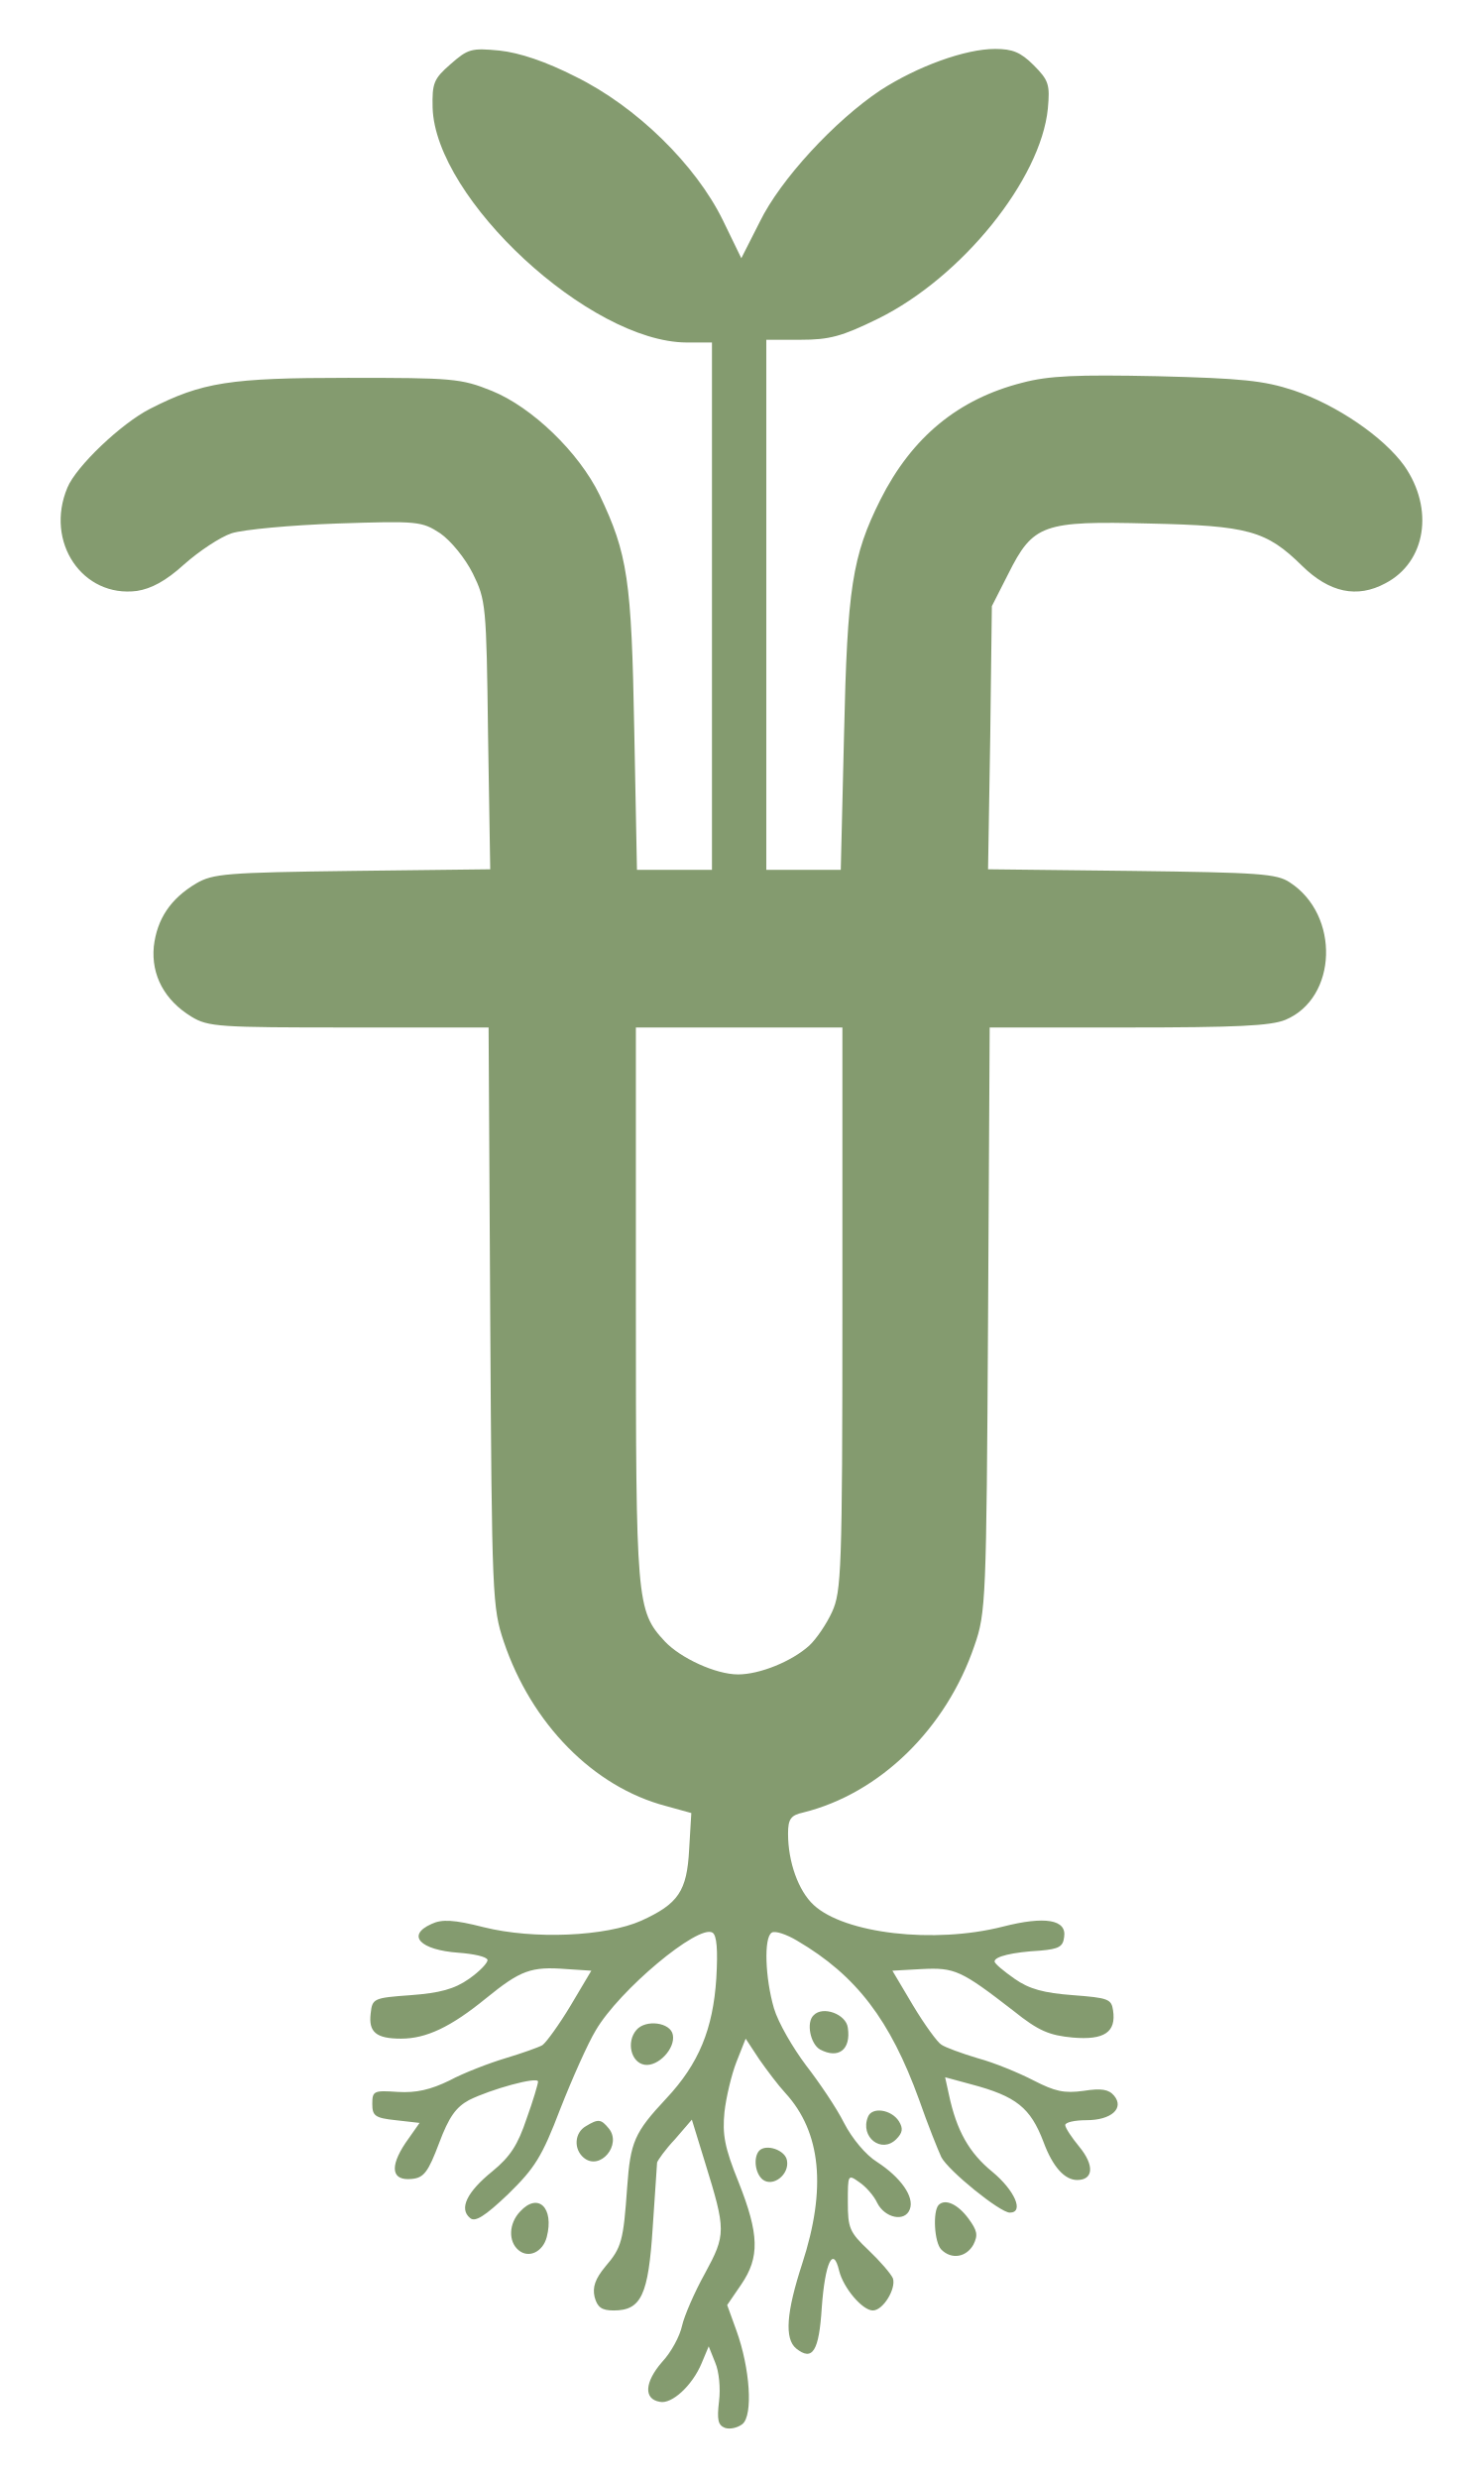
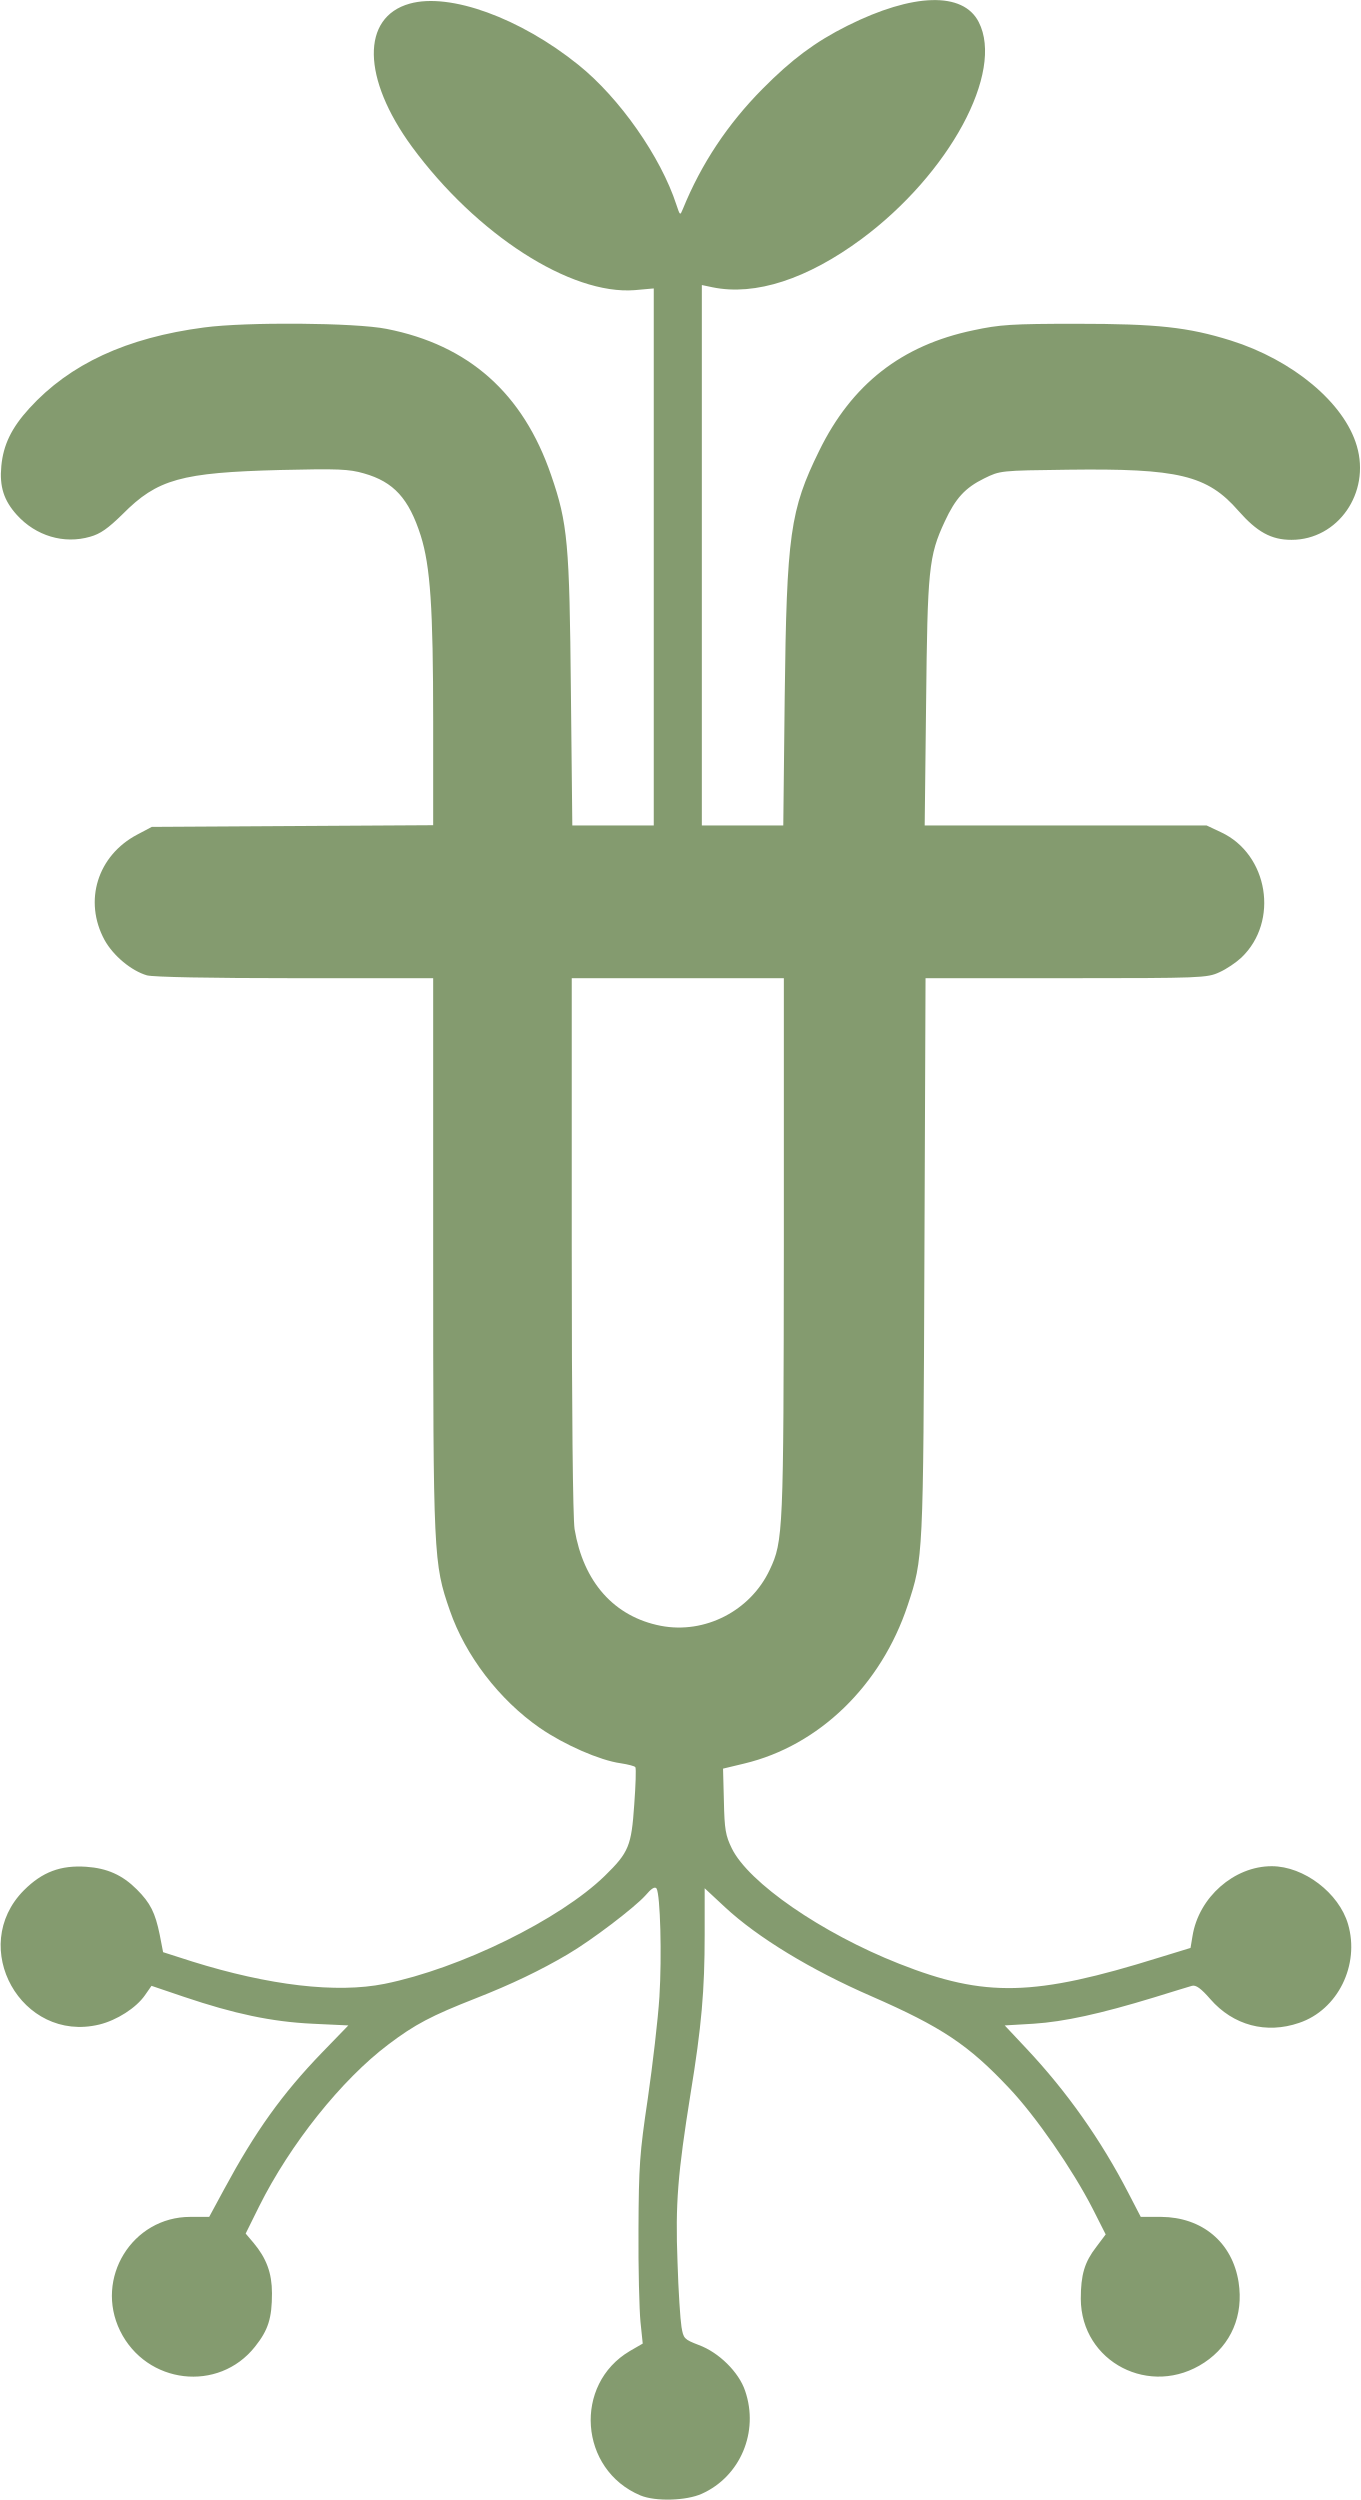
- <svg xmlns="http://www.w3.org/2000/svg" viewBox="119 28 273 456" fill="#849B6F">
-   <path d="M 201.9 39.8 C 198.8 42.5 198.5 43.3 198.6 47.8 C 199.1 64.6 227.5 90.9 245.3 91 L 250 91 L 250 139.5 L 250 188 L 243.1 188 L 236.2 188 L 235.7 162.2 C 235.2 134.6 234.5 129.9 229.3 119 C 225.5 111.2 216.9 102.9 209.5 99.9 C 203.8 97.6 202.3 97.5 183 97.5 C 161.3 97.5 156.2 98.3 146.6 103.2 C 141.3 105.9 133 113.8 131.4 117.7 C 127.2 127.7 134.2 138 144.2 136.7 C 146.8 136.3 149.5 134.9 152.9 131.8 C 155.6 129.4 159.5 126.8 161.6 126.1 C 163.8 125.4 172.5 124.6 181 124.3 C 196 123.8 196.6 123.9 200 126.1 C 202 127.5 204.6 130.7 206 133.5 C 208.4 138.4 208.5 139.2 208.8 163.2 L 209.2 187.9 L 183.8 188.2 C 160.6 188.5 158.2 188.7 155.1 190.5 C 150.4 193.3 147.9 197 147.3 202.1 C 146.8 207.4 149.3 212 154.2 215 C 157.3 216.9 159.3 217 183.2 217 L 208.9 217 L 209.2 270.2 C 209.5 321.9 209.6 323.7 211.7 330 C 216.8 345.1 228.2 356.7 241.5 360.2 L 246.2 361.5 L 245.8 368.2 C 245.4 375.9 243.8 378.2 237 381.3 C 230.5 384.2 217.2 384.8 208 382.5 C 202.5 381.1 200.3 381 198.4 381.9 C 193.7 384 196.3 386.7 203.4 387.2 C 206.1 387.4 208.5 387.9 208.7 388.5 C 208.8 389 207.3 390.6 205.3 392 C 202.6 393.9 199.9 394.6 194.6 395 C 187.7 395.5 187.5 395.6 187.2 398.4 C 186.8 401.8 188.2 403 192.8 403 C 197.4 403 201.9 400.9 208.4 395.6 C 214.8 390.4 216.7 389.7 223.2 390.2 L 227.8 390.5 L 224 396.9 C 221.9 400.4 219.5 403.7 218.8 404.2 C 218.1 404.6 215 405.7 212 406.6 C 209 407.5 204.3 409.3 201.7 410.7 C 198.2 412.4 195.6 413 192.2 412.8 C 187.8 412.5 187.5 412.6 187.5 415 C 187.5 417.2 188 417.6 191.8 418 L 196.2 418.5 L 193.6 422.2 C 190.6 426.7 191.1 429.2 194.8 428.8 C 197 428.6 197.8 427.5 199.8 422.2 C 201.6 417.4 202.9 415.6 205.3 414.3 C 209.3 412.3 218 409.9 218 410.9 C 218 411.3 217.1 414.4 215.9 417.7 C 214.3 422.5 212.9 424.7 209.6 427.4 C 204.9 431.2 203.4 434.3 205.5 436 C 206.4 436.8 208.2 435.7 212.5 431.6 C 217.4 426.8 218.7 424.8 222.1 415.9 C 224.3 410.3 227.2 403.8 228.6 401.5 C 232.9 394.1 247.5 381.9 250.1 383.5 C 250.9 384 251.1 386.7 250.8 391.9 C 250.2 401.2 247.6 407.6 241.6 414 C 235.7 420.3 235 422 234.4 430.3 C 233.7 440.2 233.4 441.4 230.4 444.9 C 228.5 447.2 228 448.7 228.4 450.5 C 228.9 452.4 229.7 453 231.9 453 C 237 453 238.3 450.2 239.1 437.7 C 239.5 431.5 239.9 426.2 239.9 425.8 C 240 425.4 241.4 423.4 243.2 421.5 L 246.3 417.9 L 248.7 425.7 C 252.6 438.3 252.6 439 248.7 446.2 C 246.8 449.6 244.9 454 244.5 455.8 C 244.1 457.7 242.5 460.7 240.8 462.5 C 237.6 466.2 237.4 469.3 240.4 469.8 C 242.6 470.3 246.4 466.8 248.1 462.7 L 249.4 459.6 L 250.6 462.6 C 251.3 464.2 251.6 467.3 251.3 469.7 C 250.9 473.1 251.1 474.1 252.4 474.6 C 253.3 474.9 254.7 474.6 255.6 473.9 C 257.6 472.3 257 463.6 254.5 456.7 L 252.8 452 L 255.4 448.2 C 258.8 443.2 258.7 439 254.9 429.4 C 252.3 423 251.9 420.6 252.3 416.5 C 252.6 413.8 253.6 409.6 254.5 407.3 L 256.2 403 L 258.7 406.8 C 260.1 408.8 262.2 411.6 263.5 413 C 270.1 420.2 271.1 430.6 266.6 444.4 C 263.7 453.3 263.3 458.2 265.5 460 C 268.5 462.4 269.7 460.5 270.2 452.5 C 270.8 444.2 272.3 441 273.4 445.7 C 274.2 448.9 277.7 453 279.6 453 C 281.5 453 283.9 449 283.3 447.1 C 282.9 446.2 280.9 443.9 278.8 441.9 C 275.3 438.6 275 437.8 275 433.1 C 275 428 275 427.9 277.1 429.4 C 278.3 430.2 279.8 431.9 280.4 433.2 C 281.8 436 285.5 436.8 286.4 434.4 C 287.3 432.1 284.7 428.5 280.4 425.7 C 278.3 424.4 275.8 421.4 274.3 418.5 C 272.9 415.7 269.7 411 267.3 407.9 C 264.9 404.7 262.2 400.1 261.4 397.4 C 259.8 391.9 259.5 384.4 261 383.5 C 261.6 383.1 263.7 383.8 265.7 385 C 276.6 391.4 282.8 399.6 288.1 414.2 C 289.7 418.8 291.6 423.5 292.2 424.8 C 293.5 427.3 303 435 304.8 435 C 307.5 435 305.7 430.9 301.6 427.5 C 297.3 424 295 419.9 293.6 413.3 L 292.9 410.1 L 297.7 411.4 C 306 413.6 308.6 415.7 311 422 C 312.7 426.6 314.9 429 317.2 429 C 320.2 429 320.4 426.3 317.6 422.9 C 316.2 421.2 315 419.4 315 418.9 C 315 418.4 316.7 418 318.9 418 C 323.5 418 325.9 415.8 324 413.5 C 323 412.3 321.6 412.1 318.4 412.6 C 314.8 413.1 313.1 412.7 309.2 410.7 C 306.5 409.3 301.9 407.4 298.9 406.6 C 295.9 405.7 292.9 404.6 292.2 404.1 C 291.5 403.7 289.1 400.4 287 396.9 L 283.2 390.5 L 288.6 390.2 C 294.7 389.9 295.8 390.4 305.5 397.9 C 310.1 401.6 312.1 402.4 316.4 402.8 C 322.2 403.3 324.4 401.8 323.8 397.8 C 323.5 395.7 322.9 395.5 316.4 395 C 311.1 394.6 308.4 393.9 305.7 392 C 303.7 390.6 302 389.2 302 388.8 C 302 387.9 305.2 387.1 310.5 386.8 C 313.8 386.5 314.6 386.1 314.8 384.3 C 315.3 381.1 311.3 380.4 303.5 382.4 C 290.9 385.6 274.4 383.7 268.7 378.4 C 265.9 375.8 264 370.5 264 365.3 C 264 362.6 264.5 361.9 266.8 361.4 C 280.9 357.9 293.1 346 298.3 330.7 C 300.4 324.7 300.5 322.4 300.8 270.7 L 301.1 217 L 326.6 217 C 346.5 217 352.8 216.7 355.5 215.6 C 365.1 211.6 365.6 196.3 356.3 190.3 C 353.9 188.7 350.6 188.5 327.2 188.2 L 300.8 187.9 L 301.2 163.7 L 301.5 139.5 L 304.5 133.6 C 309.1 124.4 310.9 123.8 330.5 124.3 C 348.7 124.7 352 125.6 358.6 132.1 C 363.6 137 368.7 138.1 373.9 135.3 C 381.4 131.4 382.9 121.6 377.4 113.7 C 373.6 108.4 365 102.5 357 99.8 C 351.5 98 347.6 97.6 331.9 97.2 C 317.1 96.9 312 97.1 307.1 98.4 C 295.3 101.4 286.8 108.4 281 119.9 C 275.8 130.3 274.9 136.1 274.3 163.2 L 273.7 188 L 266.9 188 L 260 188 L 260 139.2 L 260 90.5 L 266.3 90.5 C 271.6 90.5 273.9 89.9 280.6 86.6 C 296 79 310.5 61 311.8 48 C 312.2 43.6 312 42.8 309.2 40 C 306.8 37.6 305.3 37 302.1 37 C 296.6 37 287.8 40.2 281 44.6 C 272.6 50.2 262.6 61 258.8 68.8 L 255.4 75.5 L 252 68.5 C 247 58.3 236.1 47.6 224.9 42.1 C 219.4 39.3 214.6 37.7 210.9 37.3 C 205.7 36.8 205.1 37 201.9 39.8 Z M 274 268.7 C 274 316.9 273.8 320.8 272.1 324.5 C 271.1 326.7 269.2 329.5 267.9 330.7 C 264.7 333.6 258.8 336 254.8 336 C 250.7 336 244.2 333 241.3 329.9 C 236.1 324.3 236 322.6 236 267.9 L 236 217 L 255 217 L 274 217 L 274 268.7 Z M 268.7 398.7 C 267.3 400 268.1 404 269.9 405 C 273.3 406.8 275.6 405 275 401 C 274.7 398.5 270.4 396.9 268.7 398.7 Z M 236.1 401.4 C 234.2 403.6 235.1 407.4 237.6 407.8 C 240.1 408.2 243.3 404.8 242.8 402.3 C 242.4 400 237.8 399.4 236.1 401.4 Z M 278.7 417.4 C 277.2 421.1 281.2 424.2 283.9 421.5 C 285.1 420.3 285.2 419.5 284.4 418.2 C 283 416 279.4 415.5 278.7 417.4 Z M 226.8 419.1 C 224.7 420.3 224.5 423.3 226.4 424.9 C 229.4 427.4 233.5 422.5 231 419.5 C 229.6 417.8 229.1 417.7 226.8 419.1 Z M 258.7 423.6 C 257.6 424.8 257.9 427.7 259.3 428.9 C 261.2 430.4 264.3 428 263.8 425.4 C 263.5 423.5 260 422.3 258.7 423.6 Z M 214.7 434.8 C 212.6 437 212.5 440.3 214.4 441.9 C 216.3 443.5 218.9 442.2 219.6 439.5 C 221 434.1 218 431.2 214.7 434.8 Z M 291.7 433.6 C 290.6 434.8 290.9 440.5 292.2 441.8 C 294.1 443.7 296.8 443.2 298.1 440.9 C 299 439.1 298.8 438.3 297.2 436.1 C 295.2 433.4 292.9 432.4 291.7 433.6 Z" />
+ <svg xmlns="http://www.w3.org/2000/svg" viewBox="0 0 481 884" fill="#849B6F">
+   <path d="M 144.87 1.29 C 127.67 6.09 127.97 27.69 145.67 51.89 C 168.47 82.89 201.77 104.39 224.47 102.59 L 231.17 101.99 L 231.17 196.99 L 231.17 291.89 L 216.77 291.89 L 202.37 291.89 L 201.87 244.59 C 201.37 192.09 200.77 185.09 194.87 167.99 C 184.97 139.09 165.77 121.99 136.67 116.29 C 125.67 114.09 87.07 113.79 72.17 115.79 C 44.77 119.39 24.67 128.69 10.37 144.39 C 4.07 151.29 1.17 157.29 0.47 164.79 C -0.23 172.09 1.37 176.99 5.97 182.09 C 12.67 189.49 22.57 192.49 31.87 189.79 C 35.47 188.79 38.17 186.89 43.37 181.79 C 55.67 169.39 64.07 167.09 99.17 166.19 C 119.67 165.69 123.47 165.89 128.67 167.39 C 139.27 170.39 144.57 176.29 148.77 189.39 C 152.17 200.19 153.17 214.99 153.17 254.99 L 153.17 291.79 L 103.47 292.09 L 53.67 292.39 L 48.57 295.09 C 34.47 302.49 29.47 318.59 36.97 332.39 C 40.07 337.99 46.47 343.29 51.97 344.89 C 54.27 345.49 73.97 345.89 104.47 345.89 L 153.17 345.89 L 153.17 443.59 C 153.17 550.59 153.27 552.79 159.07 569.49 C 164.57 585.39 176.47 600.99 190.87 610.99 C 199.57 616.99 212.17 622.49 219.47 623.49 C 222.07 623.89 224.47 624.49 224.67 624.89 C 224.97 625.39 224.77 631.29 224.27 638.09 C 223.27 652.69 222.37 654.99 213.87 663.29 C 198.07 678.69 162.77 696.09 135.97 701.49 C 119.07 704.89 95.17 702.09 67.97 693.59 L 57.67 690.29 L 56.47 684.09 C 54.87 676.29 53.17 672.89 48.37 668.09 C 43.27 662.99 37.87 660.59 30.47 660.09 C 21.47 659.49 14.97 661.89 8.47 668.39 C -11.43 688.39 7.57 722.49 35.07 715.89 C 41.27 714.39 48.17 709.99 51.27 705.49 L 53.57 702.19 L 65.07 706.09 C 82.87 712.09 95.97 714.89 110.47 715.59 L 123.17 716.19 L 113.87 725.79 C 99.77 740.39 90.27 753.69 79.27 774.09 L 73.97 783.89 L 67.27 783.89 C 46.77 783.89 33.37 805.59 42.47 824.19 C 51.77 843.09 77.27 846.09 90.17 829.79 C 94.87 823.89 96.17 819.69 96.17 810.89 C 96.17 803.69 94.17 798.49 89.67 793.09 L 86.87 789.79 L 91.57 780.29 C 102.57 758.19 120.77 735.39 137.37 722.89 C 146.77 715.79 152.47 712.79 168.27 706.59 C 180.77 701.69 191.17 696.69 200.67 691.09 C 209.37 685.99 224.37 674.49 228.17 670.29 C 230.37 667.69 231.57 666.99 232.17 667.79 C 233.47 670.09 234.07 691.39 233.17 706.09 C 232.67 713.99 230.77 730.19 229.07 741.99 C 226.17 761.49 225.87 765.69 225.77 788.39 C 225.67 802.09 226.07 816.79 226.47 820.99 L 227.27 828.69 L 222.77 831.29 C 202.67 843.09 204.77 873.29 226.47 882.39 C 231.77 884.59 242.67 884.29 248.17 881.79 C 261.77 875.69 268.47 859.89 263.47 845.39 C 261.27 838.79 254.17 831.79 247.07 829.19 C 241.87 827.19 241.67 826.89 240.97 822.79 C 240.57 820.39 239.87 810.09 239.57 799.89 C 238.77 779.09 239.67 768.59 244.17 740.39 C 248.07 716.59 249.17 703.79 249.17 684.09 L 249.17 667.69 L 256.37 674.39 C 267.87 685.09 286.77 696.59 308.17 705.89 C 333.07 716.79 342.47 723.09 356.77 738.29 C 366.17 748.19 379.27 767.09 386.47 781.19 L 390.97 790.09 L 387.67 794.49 C 383.47 799.89 382.17 804.39 382.17 812.89 C 382.27 835.29 406.87 847.99 425.87 835.39 C 435.37 829.09 439.77 818.69 437.97 806.99 C 435.77 792.89 425.07 783.99 410.57 783.89 L 403.37 783.89 L 399.07 775.59 C 389.27 756.59 377.17 739.49 362.87 724.29 L 355.27 716.19 L 365.47 715.59 C 376.27 714.89 389.07 712.09 408.07 706.29 C 414.47 704.29 420.47 702.49 421.47 702.19 C 422.87 701.79 424.67 703.09 427.97 706.89 C 436.07 716.19 447.77 719.29 459.37 715.29 C 473.07 710.69 480.87 694.79 476.67 680.39 C 473.47 669.39 461.07 659.89 449.67 659.89 C 436.37 659.89 423.87 670.89 421.67 684.59 L 420.97 688.79 L 409.87 692.19 C 365.67 705.99 348.37 706.39 317.97 694.39 C 290.57 683.59 264.67 665.69 258.77 653.59 C 256.57 649.09 256.17 646.89 255.97 636.89 L 255.67 625.39 L 263.17 623.59 C 289.57 617.29 311.57 595.99 320.97 567.59 C 326.47 550.99 326.47 551.09 326.87 444.59 L 327.27 345.89 L 376.97 345.89 C 424.77 345.89 426.87 345.79 431.17 343.79 C 433.67 342.69 437.17 340.29 438.97 338.59 C 452.37 325.79 448.47 302.09 431.77 294.29 L 426.67 291.89 L 376.87 291.89 L 326.97 291.89 L 327.47 248.59 C 327.97 201.39 328.37 196.59 334.07 184.39 C 337.87 176.19 341.27 172.49 347.97 169.19 C 353.67 166.39 353.67 166.39 377.67 166.09 C 416.67 165.59 426.87 167.99 437.87 180.59 C 444.47 188.09 449.47 190.89 456.67 190.89 C 473.07 190.89 484.67 174.29 479.77 157.69 C 475.37 142.49 457.17 127.29 435.17 120.39 C 420.07 115.69 409.27 114.49 380.67 114.49 C 357.67 114.49 353.47 114.79 344.17 116.79 C 318.77 122.09 301.17 135.89 289.67 159.39 C 279.37 180.39 278.17 188.89 277.47 246.59 L 276.97 291.89 L 262.57 291.89 L 248.17 291.89 L 248.17 196.39 L 248.17 100.79 L 251.97 101.59 C 267.07 104.69 285.47 98.69 304.67 84.49 C 335.67 61.49 355.17 25.49 346.07 7.79 C 340.57 -3.01 322.87 -2.51 299.67 9.09 C 288.27 14.79 279.97 20.99 269.67 31.39 C 257.37 43.79 247.97 57.89 241.47 73.89 C 240.47 76.29 240.47 76.29 239.17 72.39 C 233.67 55.49 219.07 34.59 204.47 22.89 C 183.97 6.39 159.07 -2.71 144.87 1.29 Z M 277.17 440.59 C 277.07 541.69 276.97 544.99 272.17 555.09 C 265.37 569.59 249.27 577.89 233.67 574.89 C 217.17 571.69 206.27 559.39 203.17 540.69 C 202.57 536.69 202.17 499.39 202.17 440.09 L 202.17 345.89 L 239.67 345.89 L 277.17 345.89 L 277.17 440.59 Z" />
</svg>
